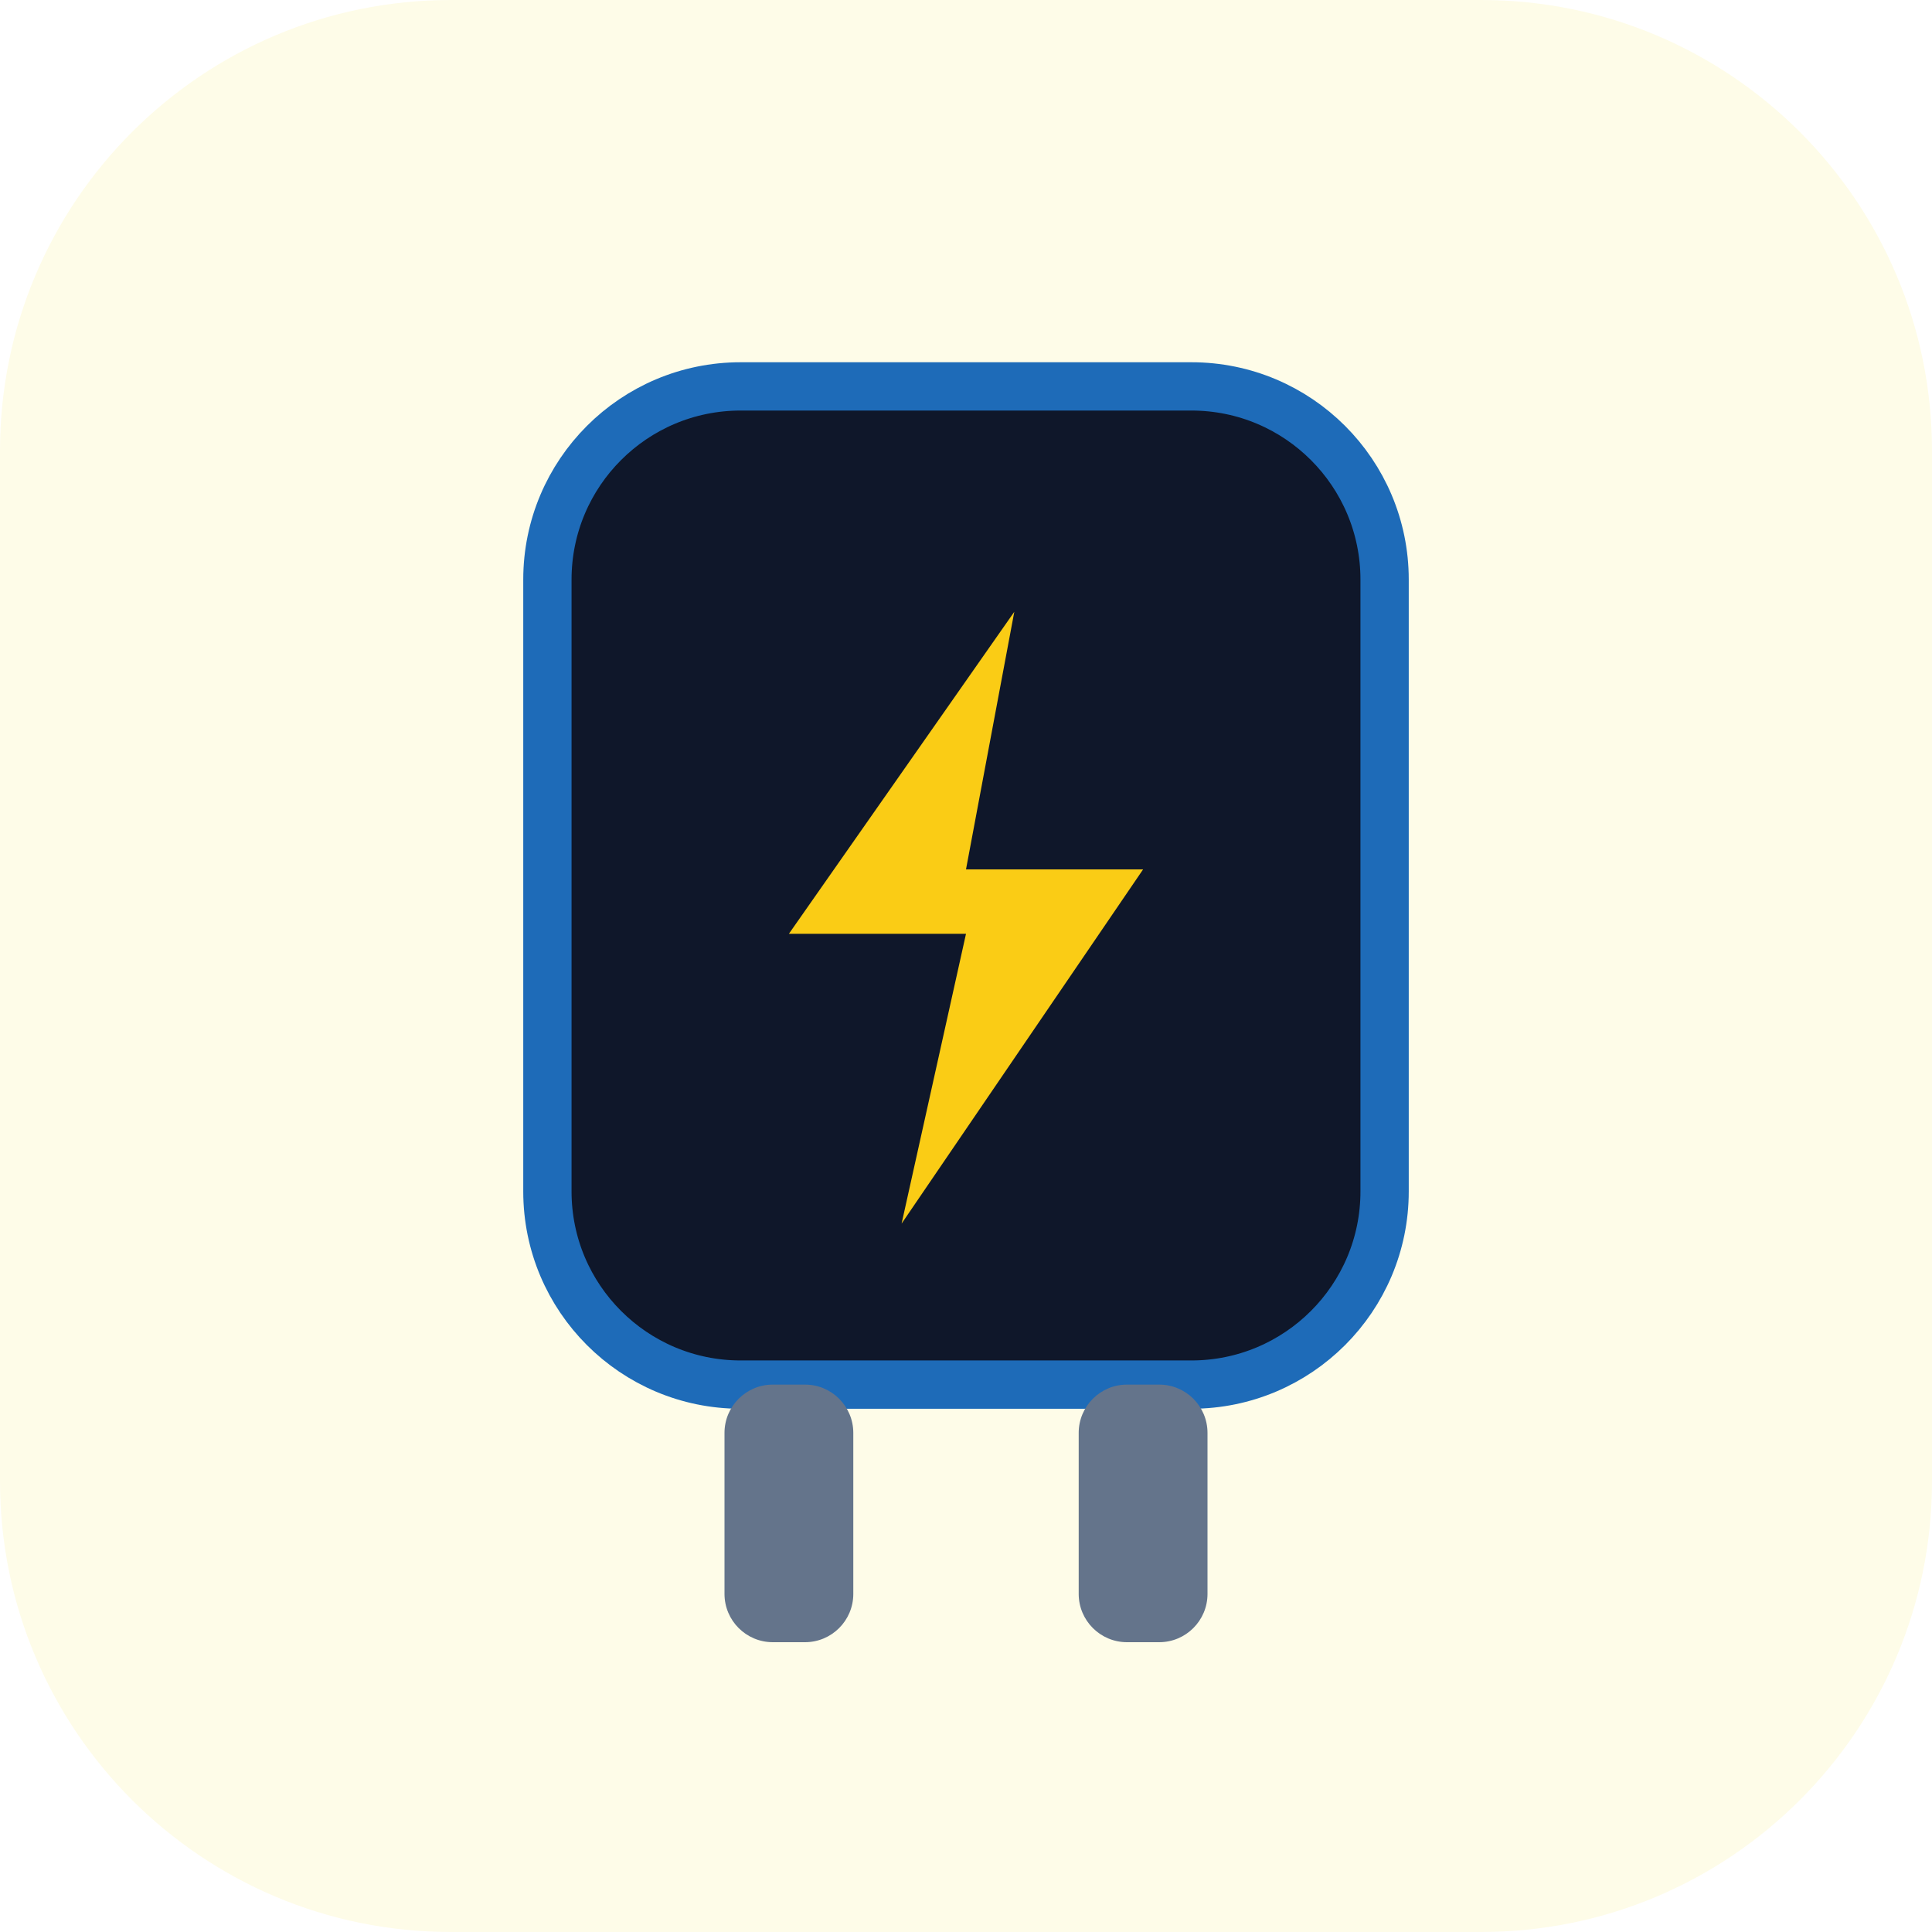
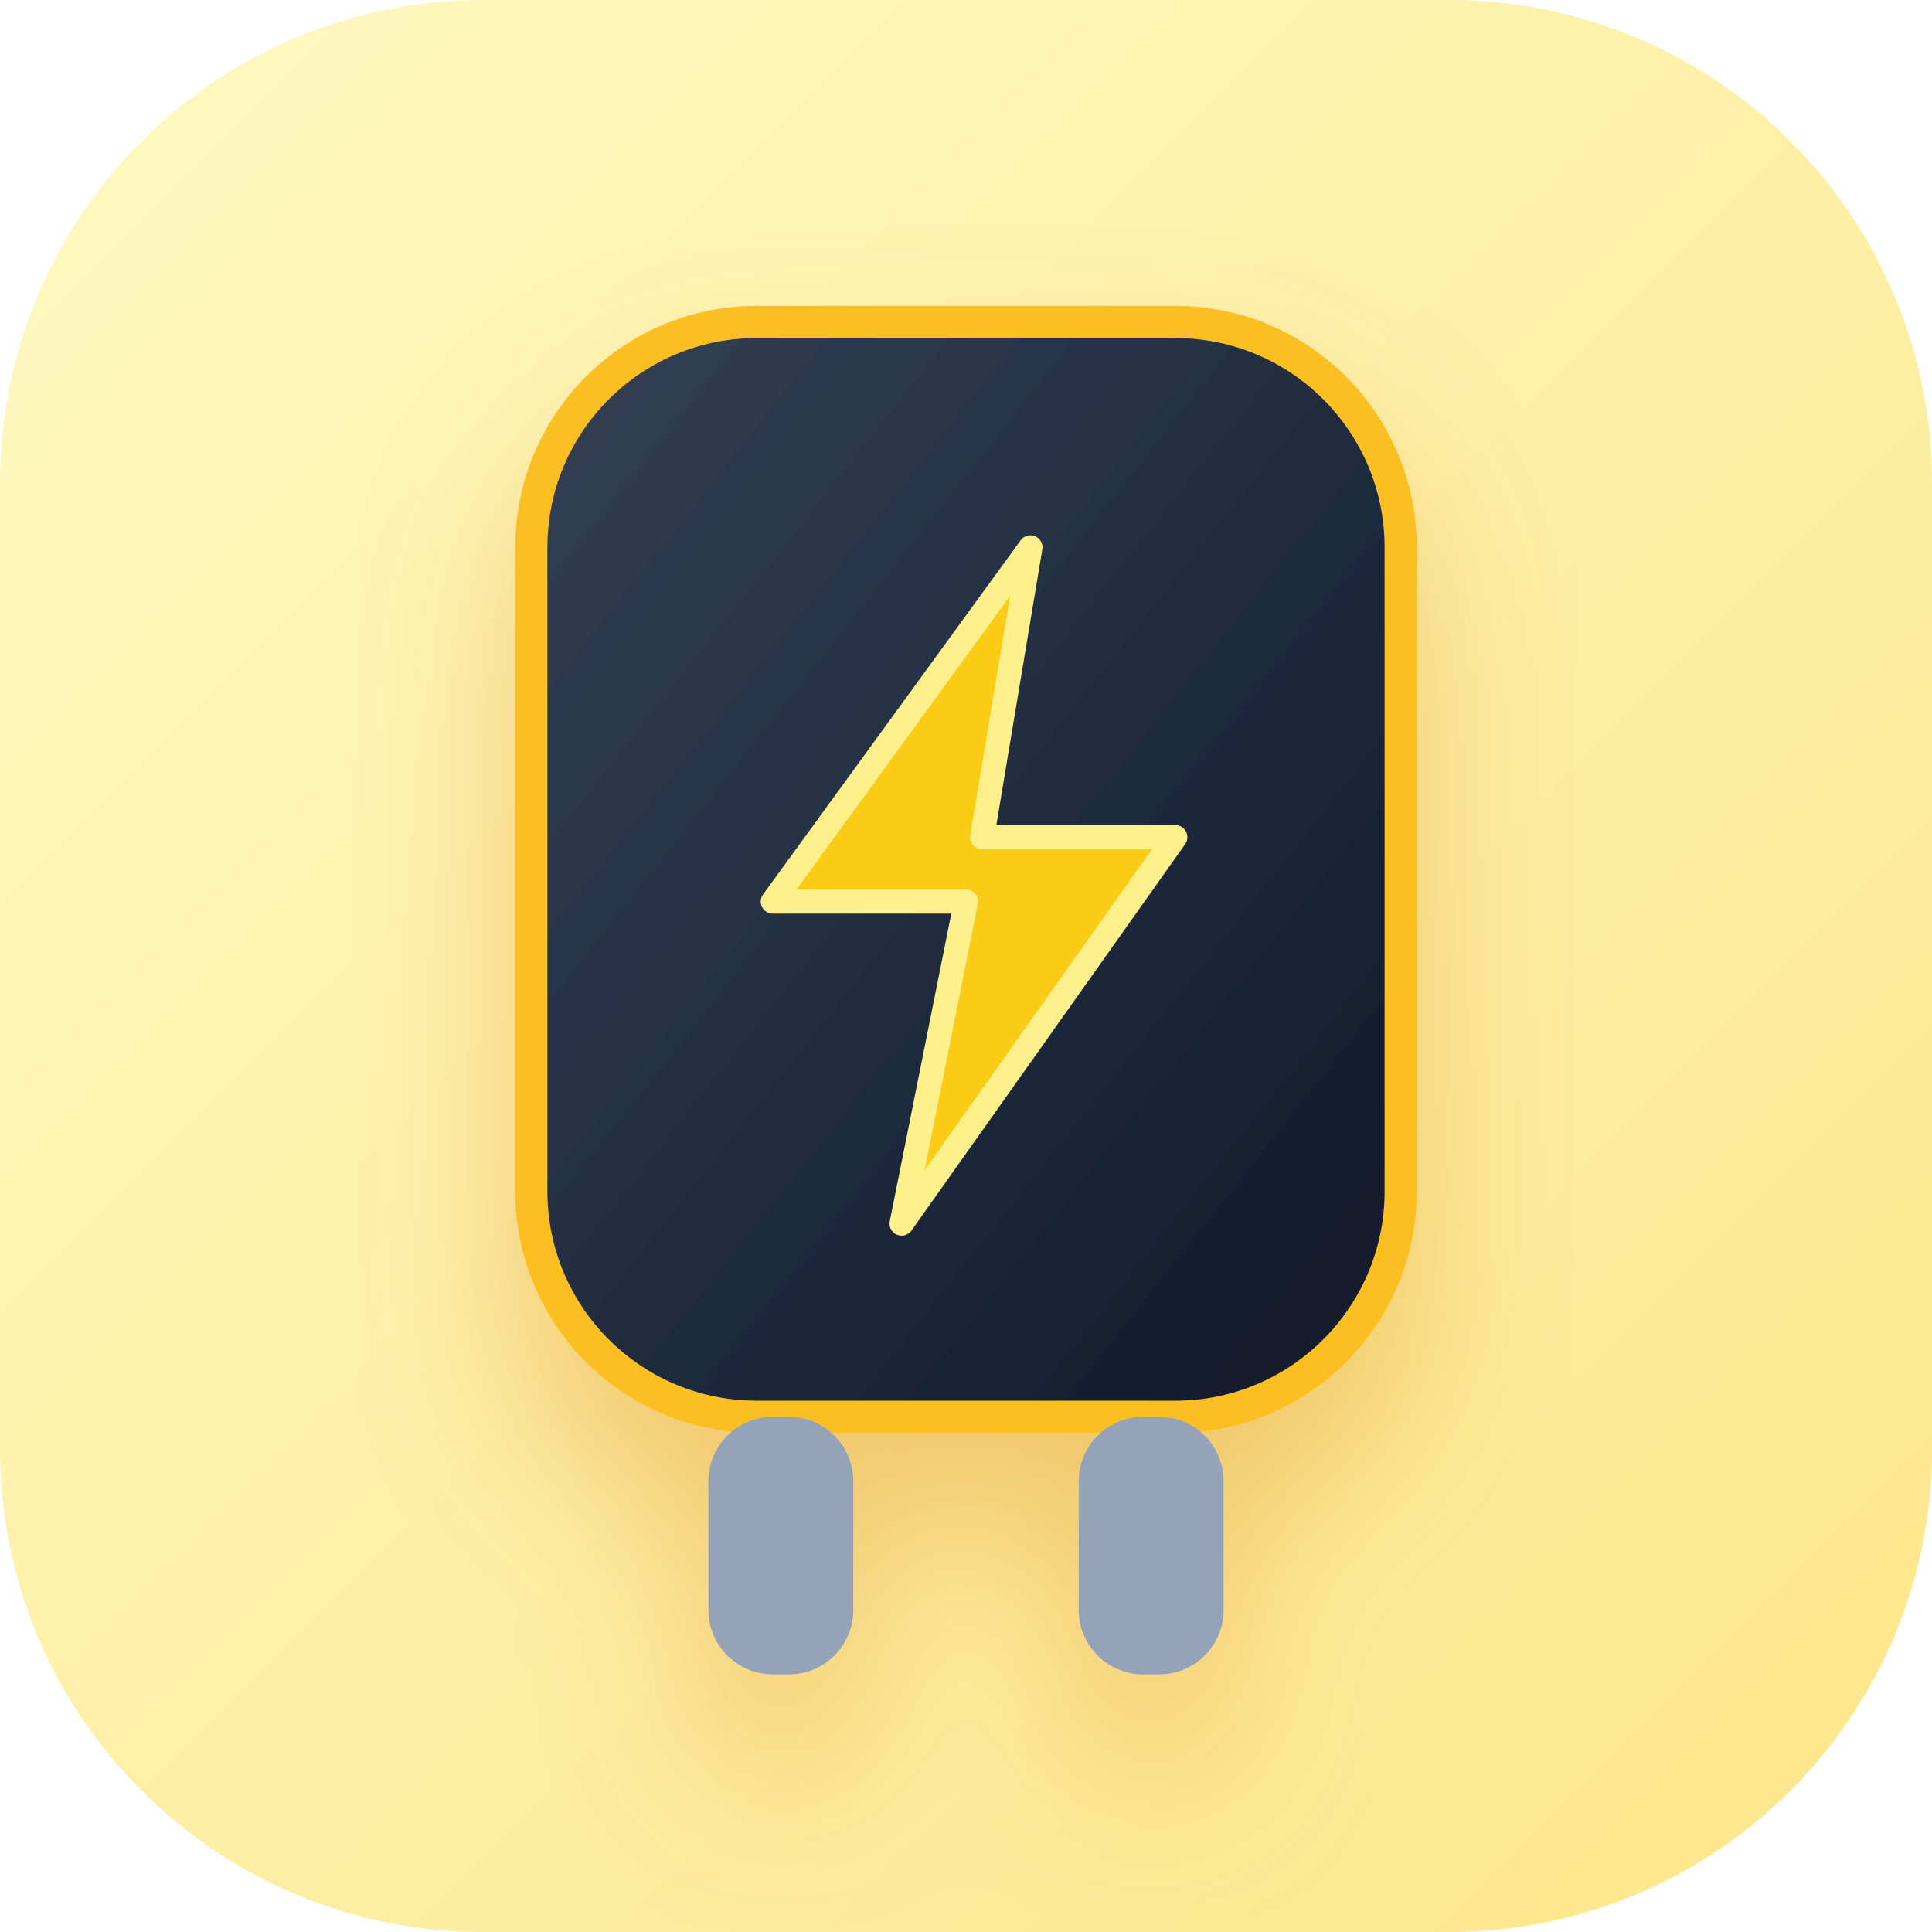
<svg xmlns="http://www.w3.org/2000/svg" viewBox="0 0 120 120">
-   <rect width="120" height="120" rx="28" fill="#fefce8" />
-   <rect x="34" y="24" width="52" height="62" rx="12" fill="#0f172a" stroke="#1e6bb8" stroke-width="3" />
-   <rect x="45" y="86" width="8" height="16" rx="3" fill="#64748b" />
-   <rect x="67" y="86" width="8" height="16" rx="3" fill="#64748b" />
-   <path d="M63 38L49 58h11l-4 18 15-22H60z" fill="#facc15" />
+   <defs>
+     <linearGradient id="bg3" x1="0" y1="0" x2="1" y2="1">
+       <stop offset="0%" stop-color="#fef9c3" />
+       <stop offset="100%" stop-color="#fde68a" />
+     </linearGradient>
+     <linearGradient id="blk3" x1="0" y1="0" x2="1" y2="1">
+       <stop offset="0%" stop-color="#334155" />
+       <stop offset="100%" stop-color="#0f172a" />
+     </linearGradient>
+     <filter id="sh3" x="-20%" y="-20%" width="140%" height="140%">
+       <feDropShadow dx="0" dy="6" stdDeviation="5" flood-color="#d97706" flood-opacity=".32" />
+     </filter>
+   </defs>
+   <rect width="120" height="120" rx="30" fill="url(#bg3)" />
+   <g filter="url(#sh3)">
+     <rect x="33" y="20" width="54" height="68" rx="14" fill="url(#blk3)" stroke="#fbbf24" stroke-width="2" />
+     <rect x="44" y="88" width="9" height="16" rx="4" fill="#94a3b8" />
+     <rect x="67" y="88" width="9" height="16" rx="4" fill="#94a3b8" />
+     <path d="M64 34L48 56h12l-4 20 17-24H61z" fill="#facc15" stroke="#fef08a" stroke-width="1.5" stroke-linejoin="round" />
+   </g>
</svg>
